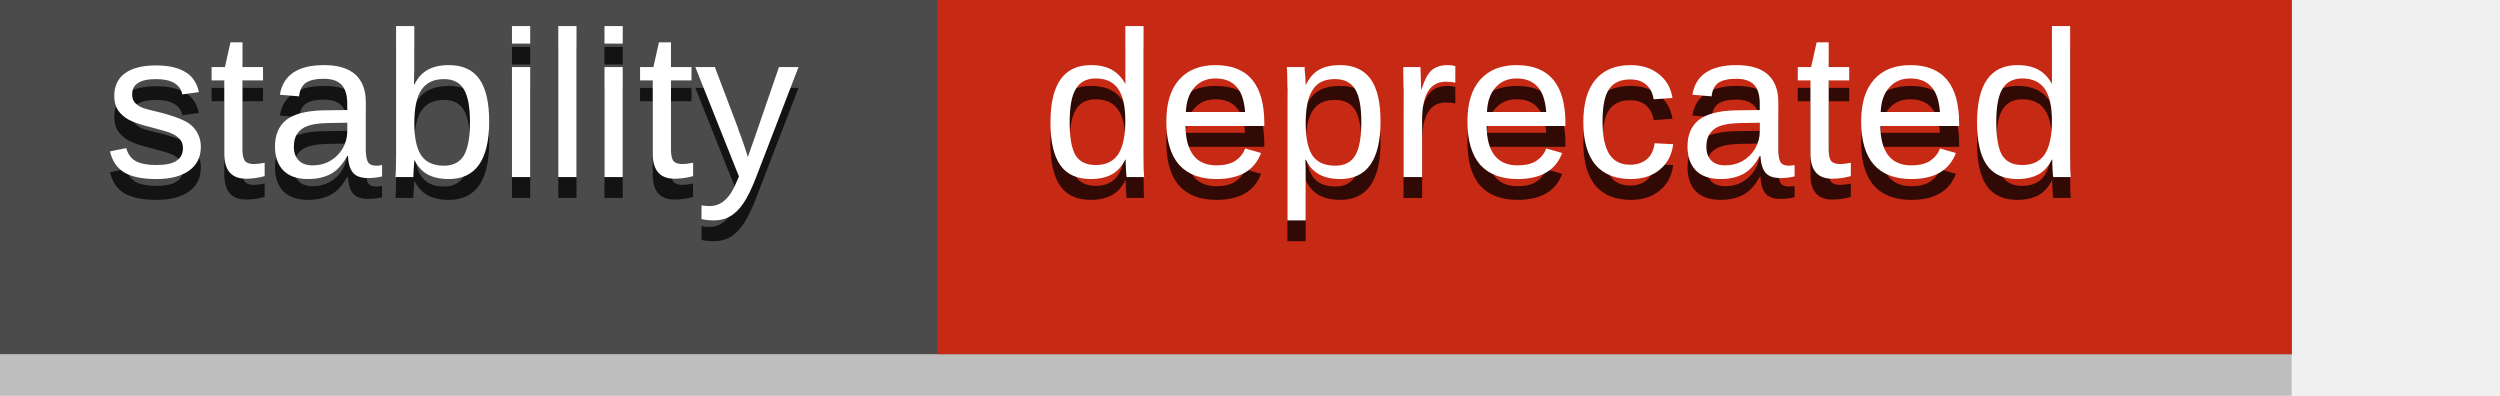
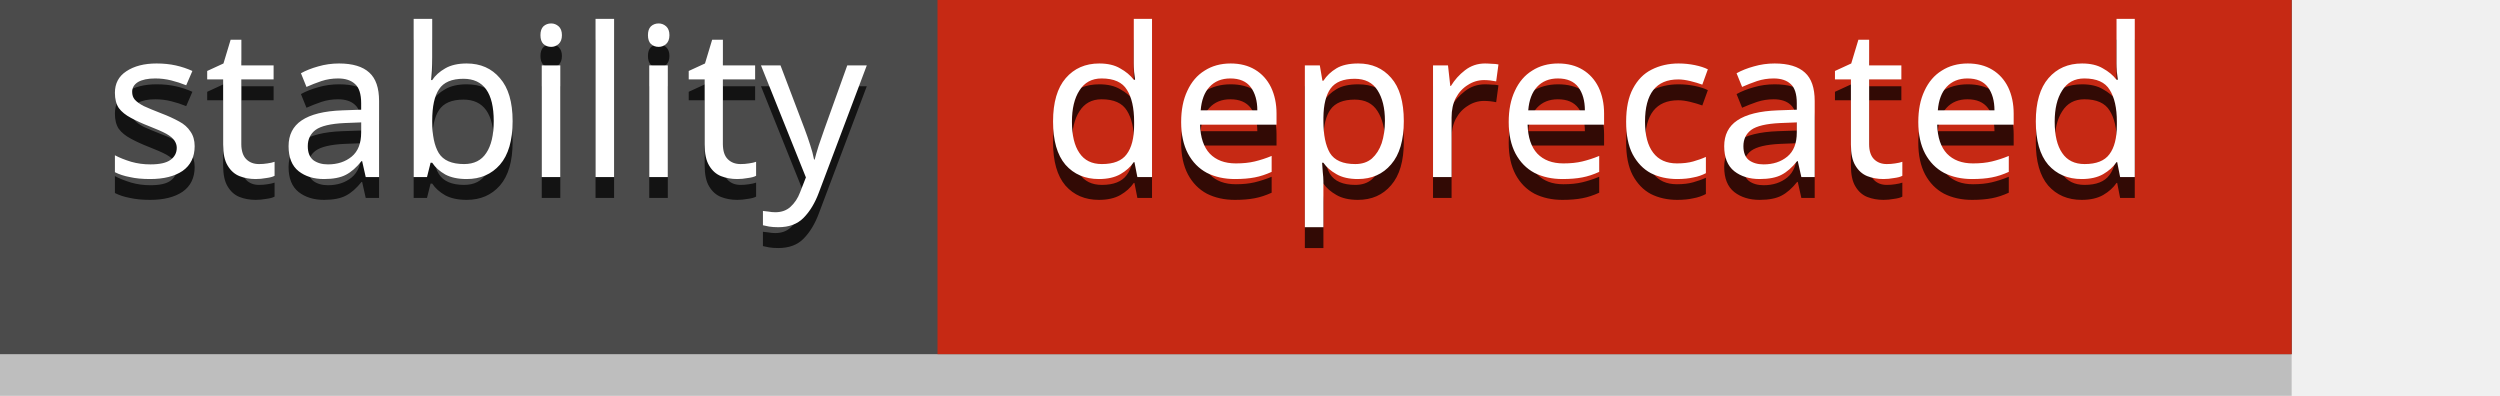
<svg xmlns="http://www.w3.org/2000/svg" width="120" height="19">
  <rect x="0" y="0" width="110" height="19" style="fill:#4B4B4B;opacity:0.3;" />
  <rect x="0" y="0" width="110" height="17" style="fill:#4B4B4B;" />
  <rect x="45" y="0" width="65" height="17" style="fill:#C62914;" />
-   <text x="5" y="9.5" style="alignment-baseline:middle;font-size:10px;fill:#000;opacity:0.75;font-family:Arial, Helvetica, sans-serif;">stability</text>
-   <text x="5" y="8.5" style="alignment-baseline:middle;font-size:10px;fill:#fff;font-family:Arial, Helvetica, sans-serif;">stability</text>
-   <text x="50" y="9.5" style="alignment-baseline:middle;font-size:10px;fill:#000;opacity:0.75;font-family:Arial, Helvetica, sans-serif;">deprecated</text>
-   <text x="50" y="8.5" style="alignment-baseline:middle;font-size:10px;fill:#fff;font-family:Arial, Helvetica, sans-serif;">deprecated</text>
+   <text x="5" y="9.5" style="alignment-baseline:middle;font-size:10px;fill:#000;opacity:0.75;font-family:sans-serif;">stability</text>
+   <text x="5" y="8.5" style="alignment-baseline:middle;font-size:10px;fill:#fff;font-family:sans-serif;">stability</text>
+   <text x="50" y="9.5" style="alignment-baseline:middle;font-size:10px;fill:#000;opacity:0.75;font-family:sans-serif;">deprecated</text>
+   <text x="50" y="8.5" style="alignment-baseline:middle;font-size:10px;fill:#fff;font-family:sans-serif;">deprecated</text>
</svg>
